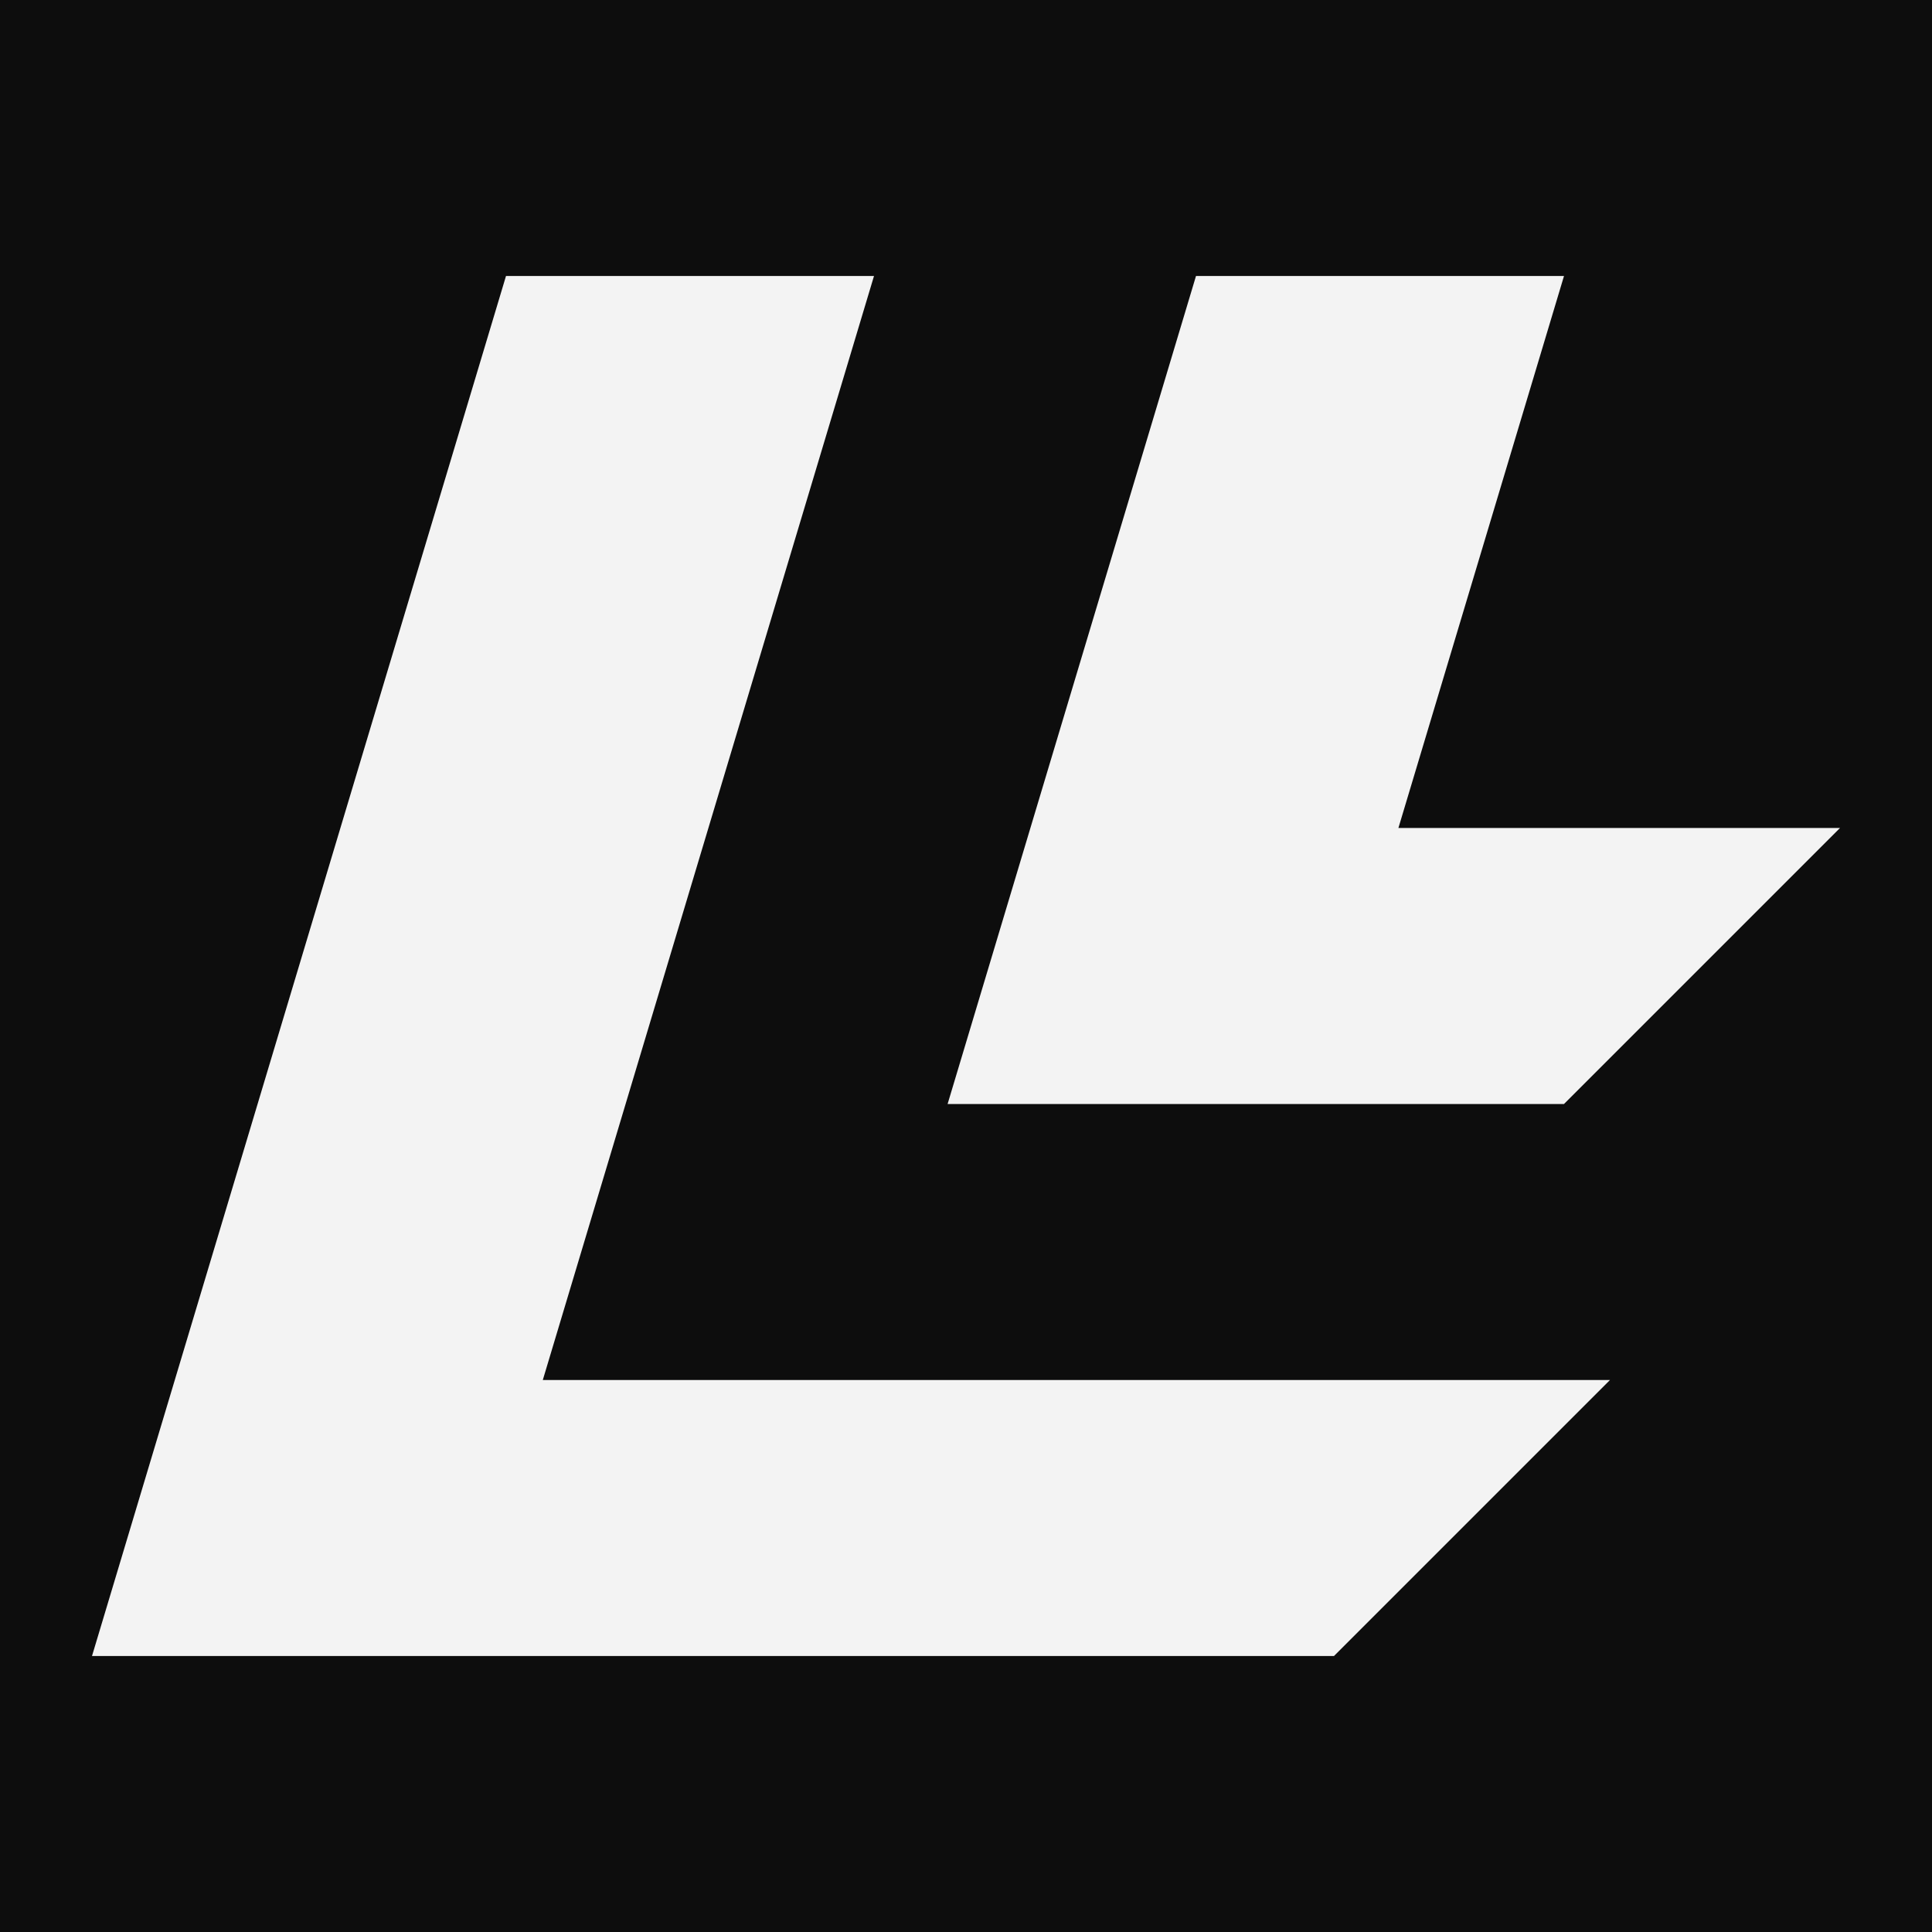
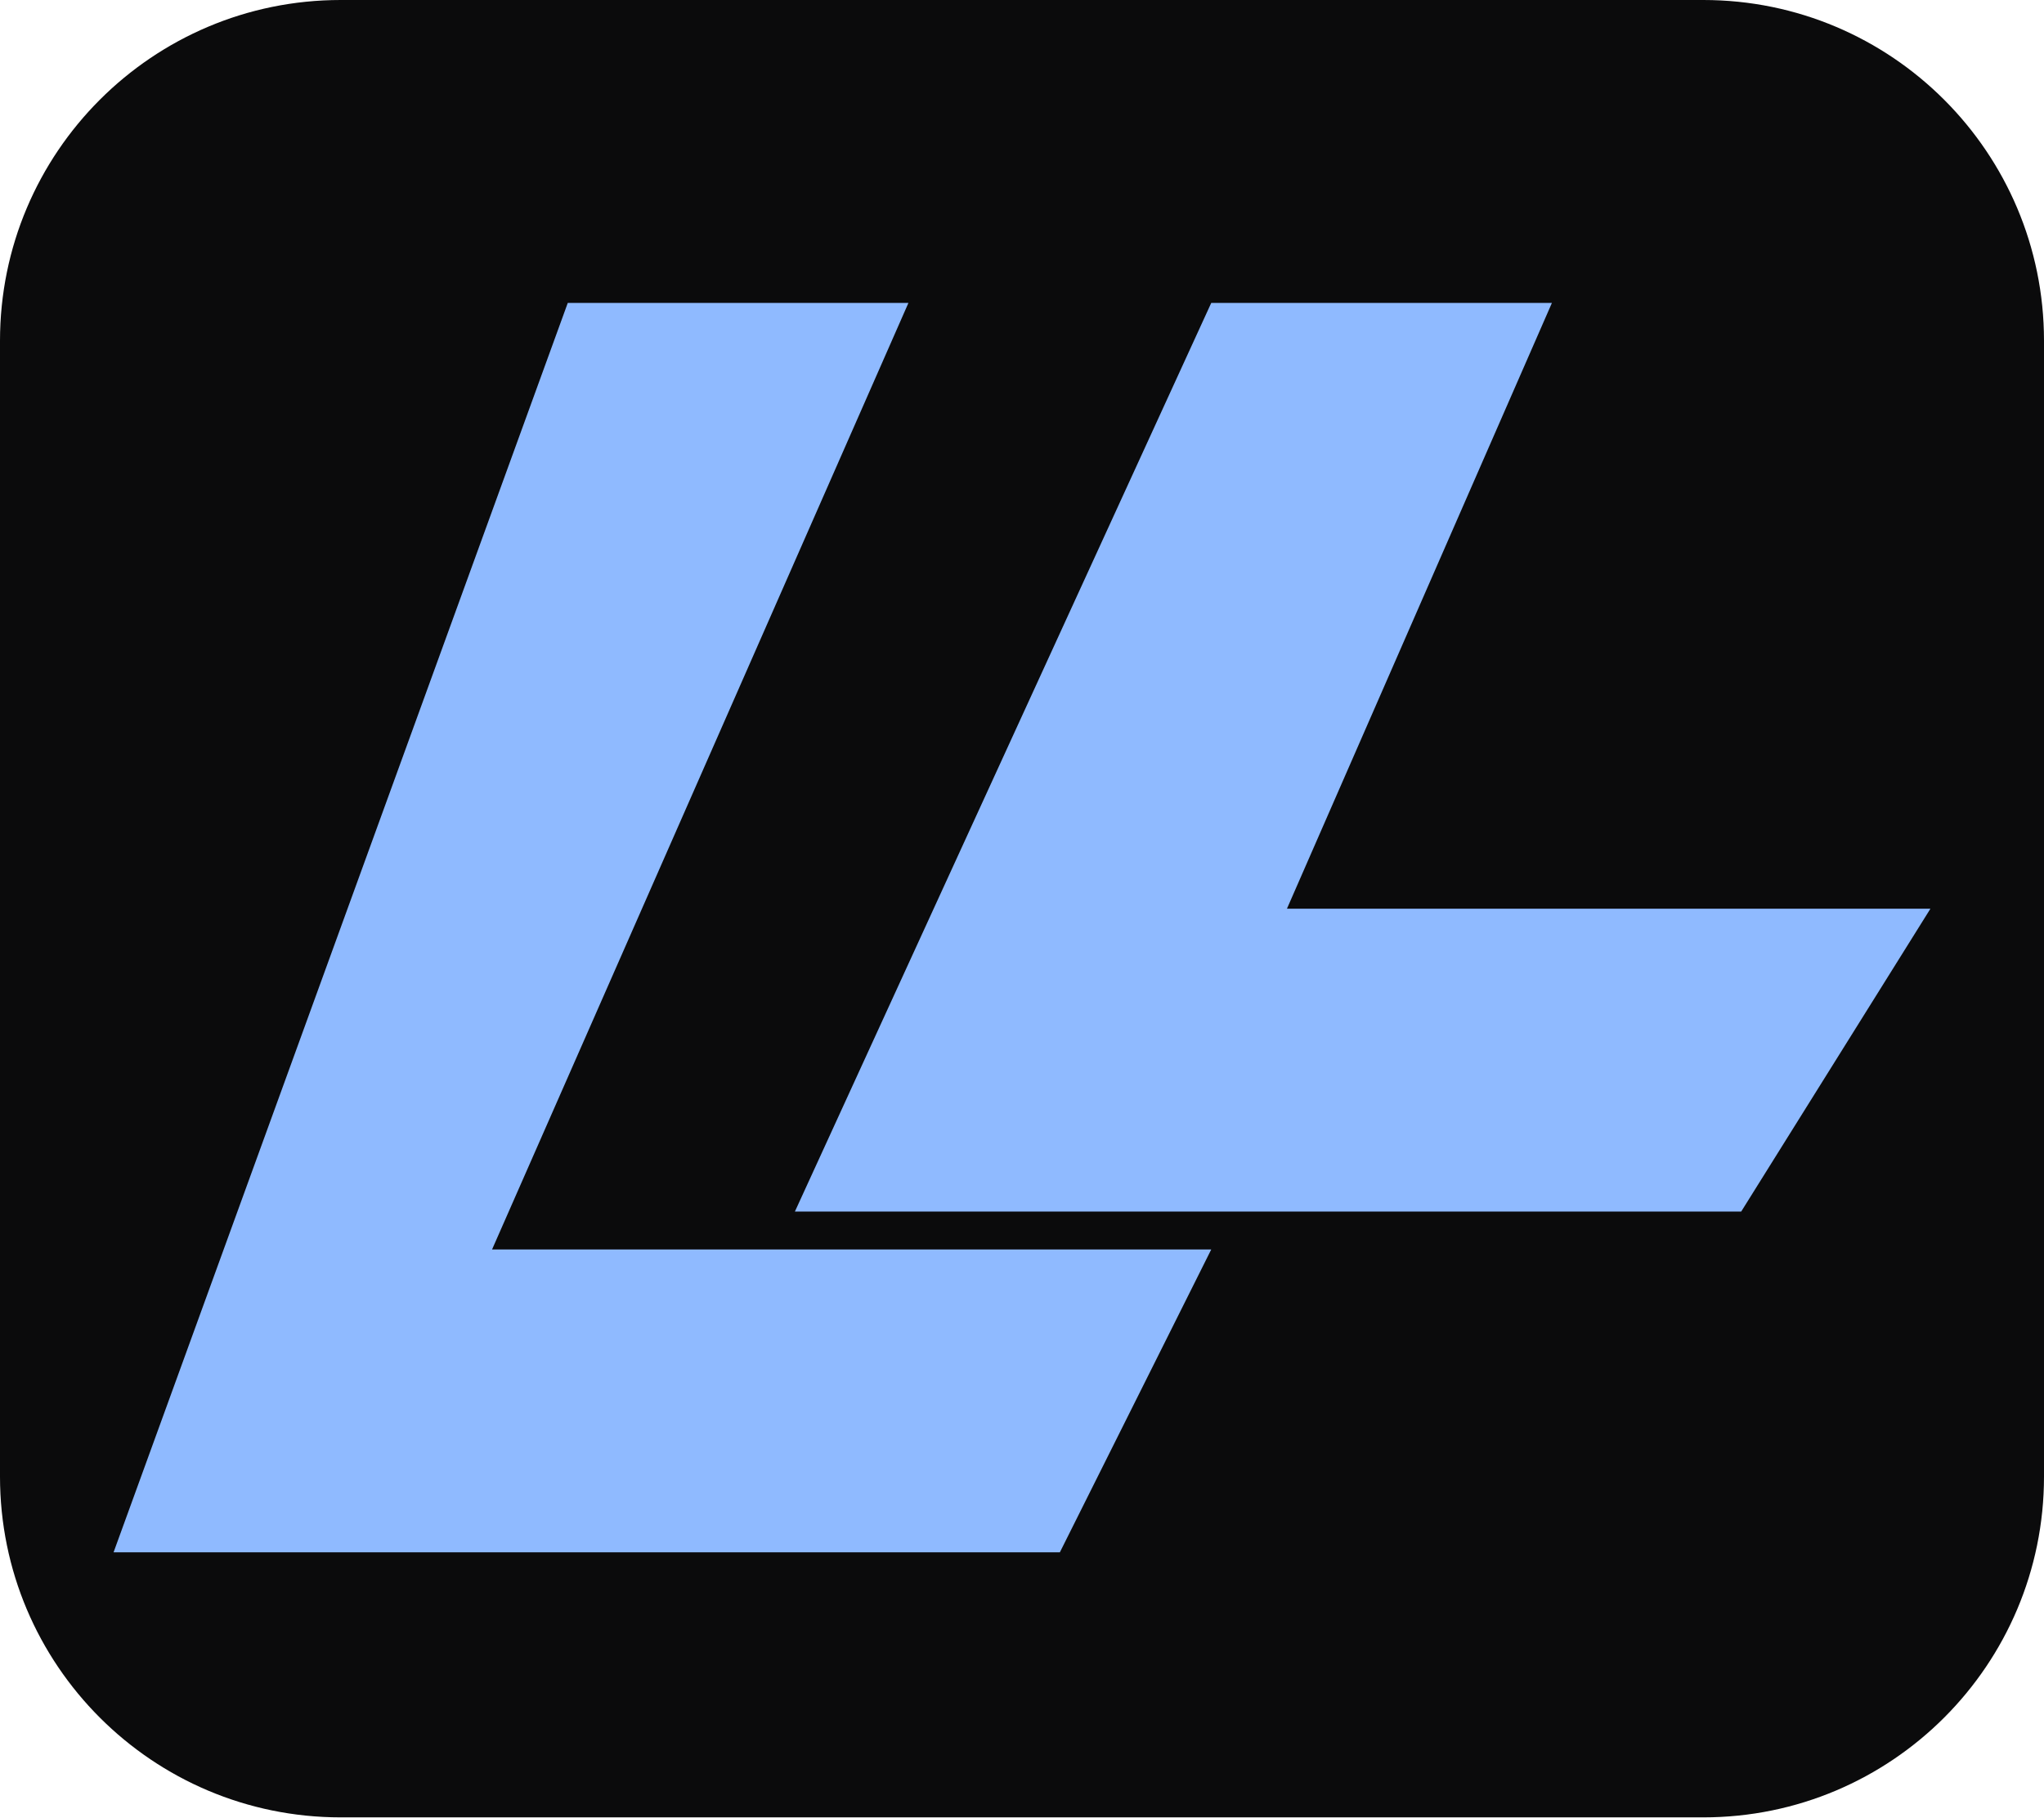
- <svg xmlns="http://www.w3.org/2000/svg" width="42" height="42" viewBox="0 0 42 42" fill="none">
-   <rect width="42" height="42" fill="#0d0d0d" />
-   <path fill="#f3f3f3" d="M11 6H19L11.8 30H35L29 36H2L11 6ZM26 6H34L30.4 18H40L34 24H20.6L26 6Z" />
+ <svg xmlns="http://www.w3.org/2000/svg" viewBox="-3 -4 54 48">
+   <rect x="-3" y="-4" width="54" height="48" rx="9" fill="#0b0b0c" />
+   <path d="M12 4H21L10 29H29L25 37H0L12 4ZM29 4H38L31 20H48L43 28H18L29 4Z" fill="#8fbaff" />
</svg>
